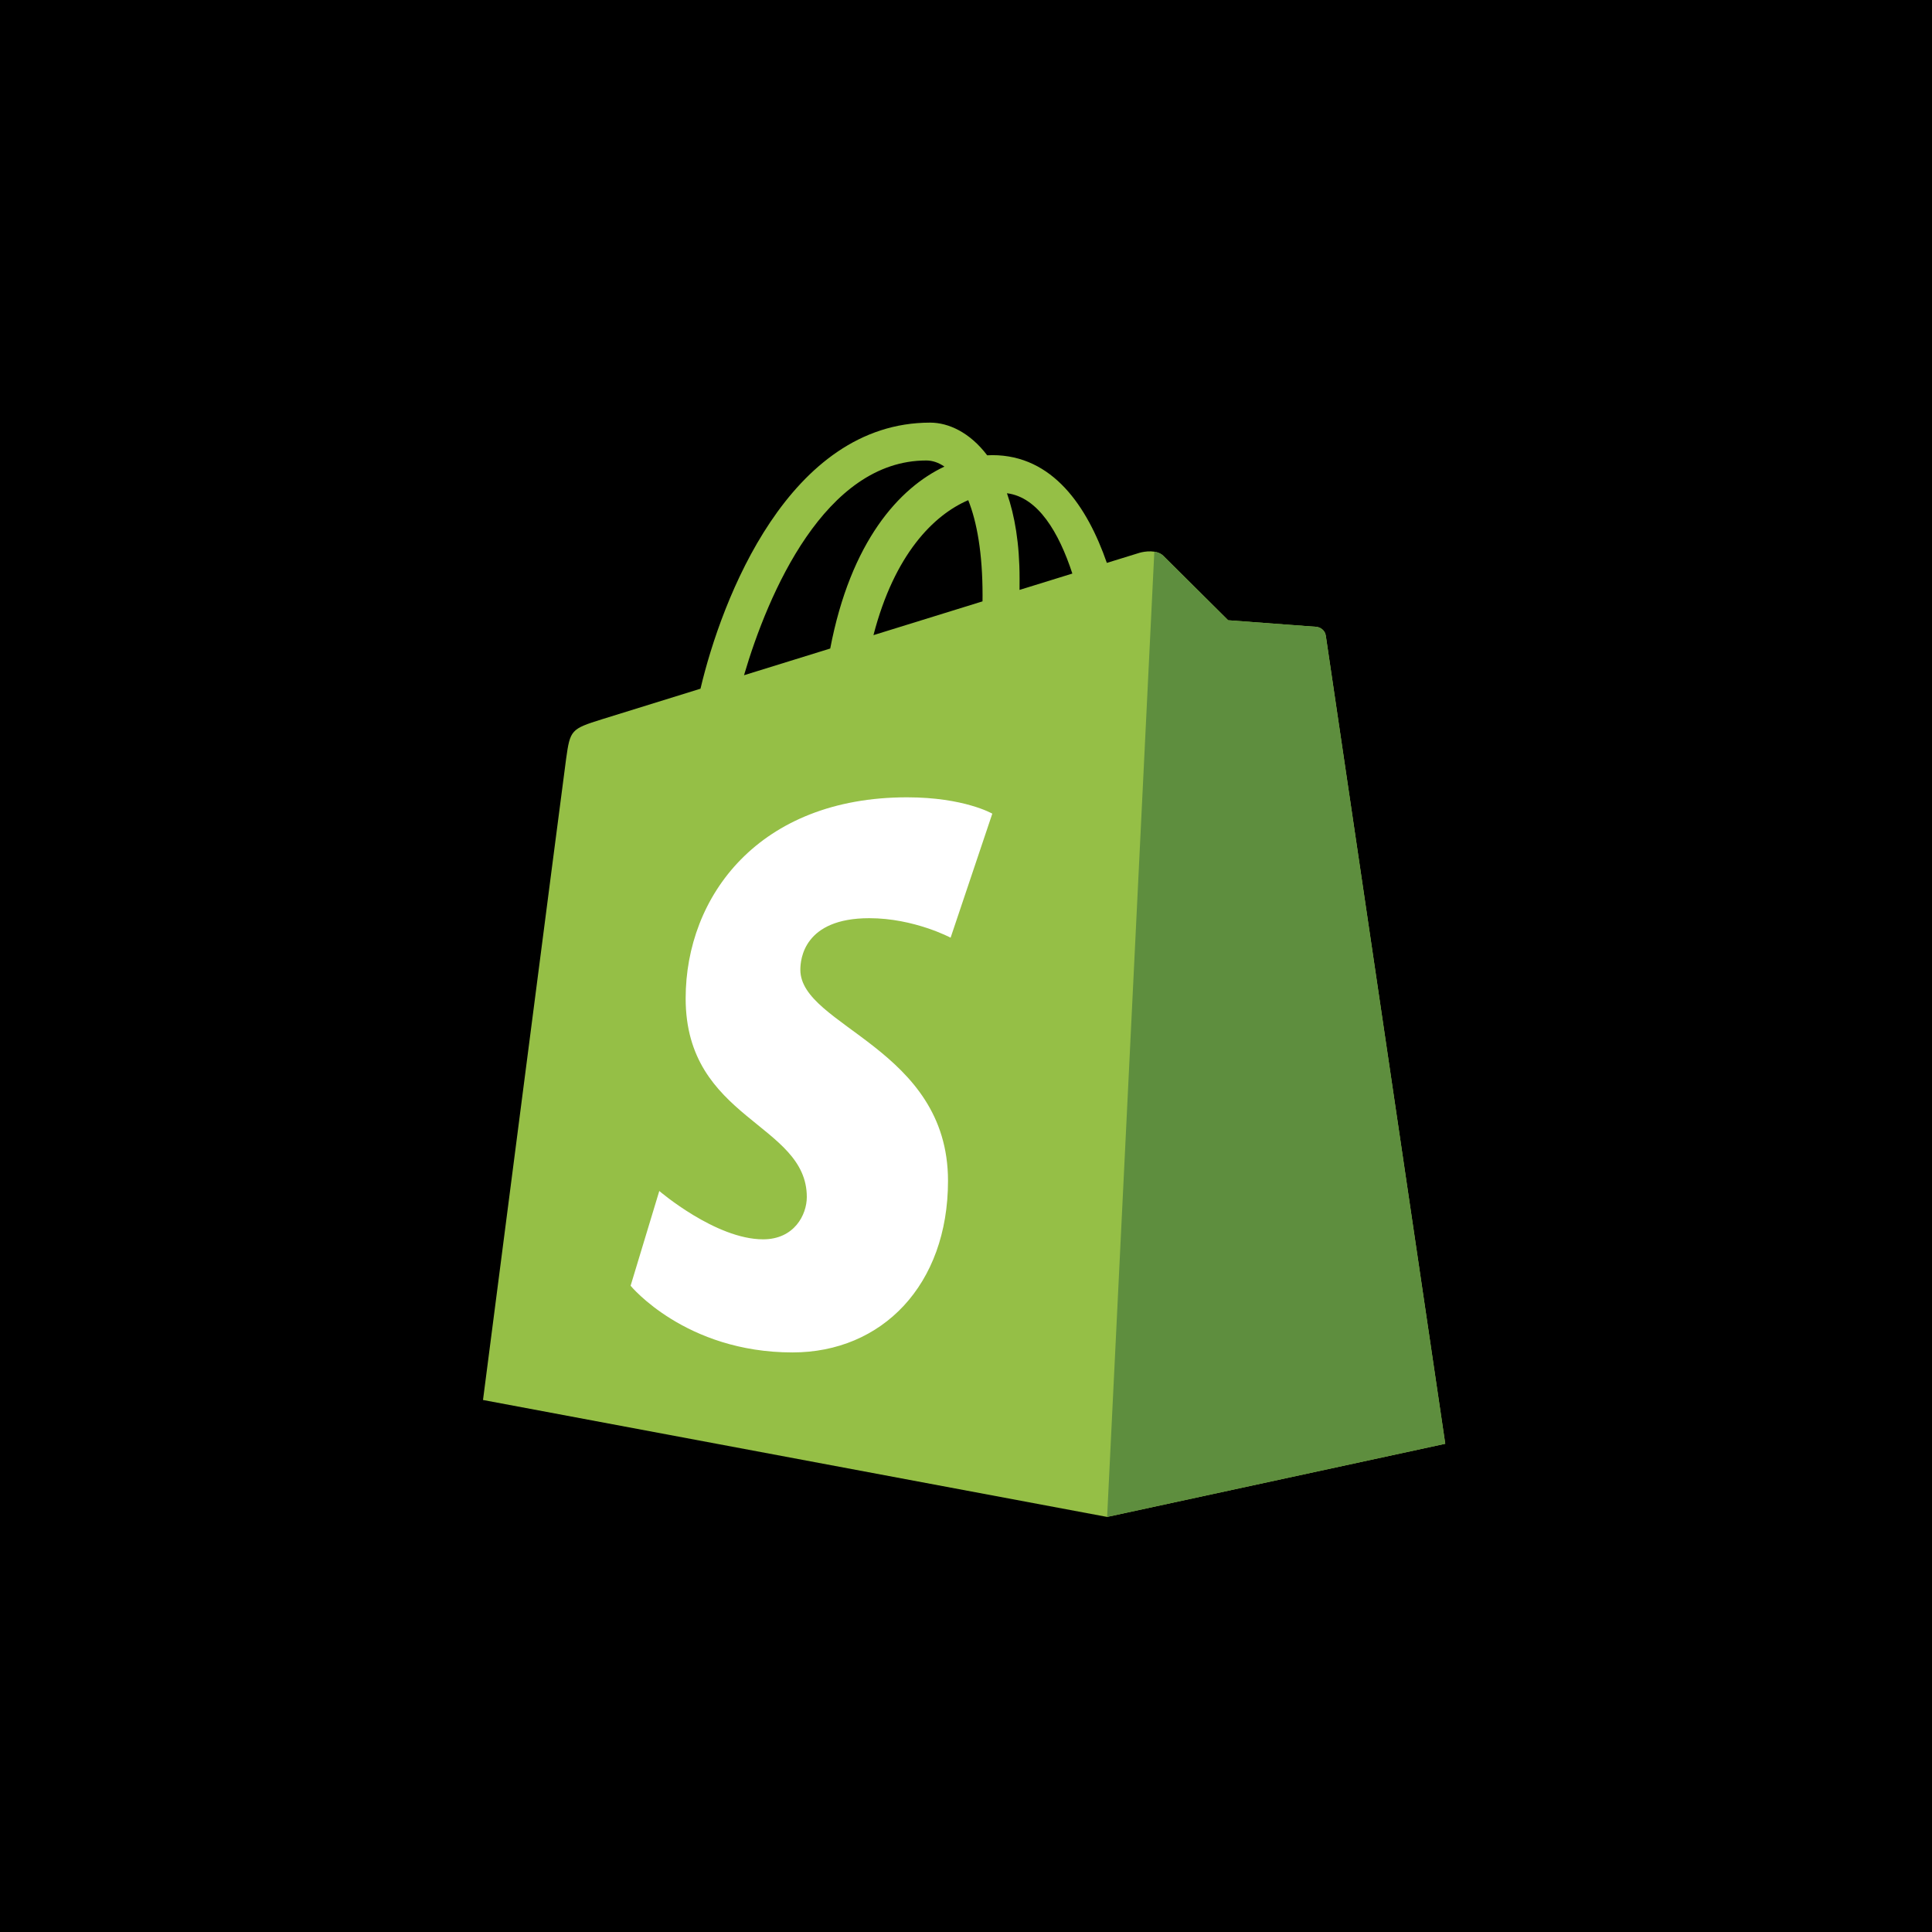
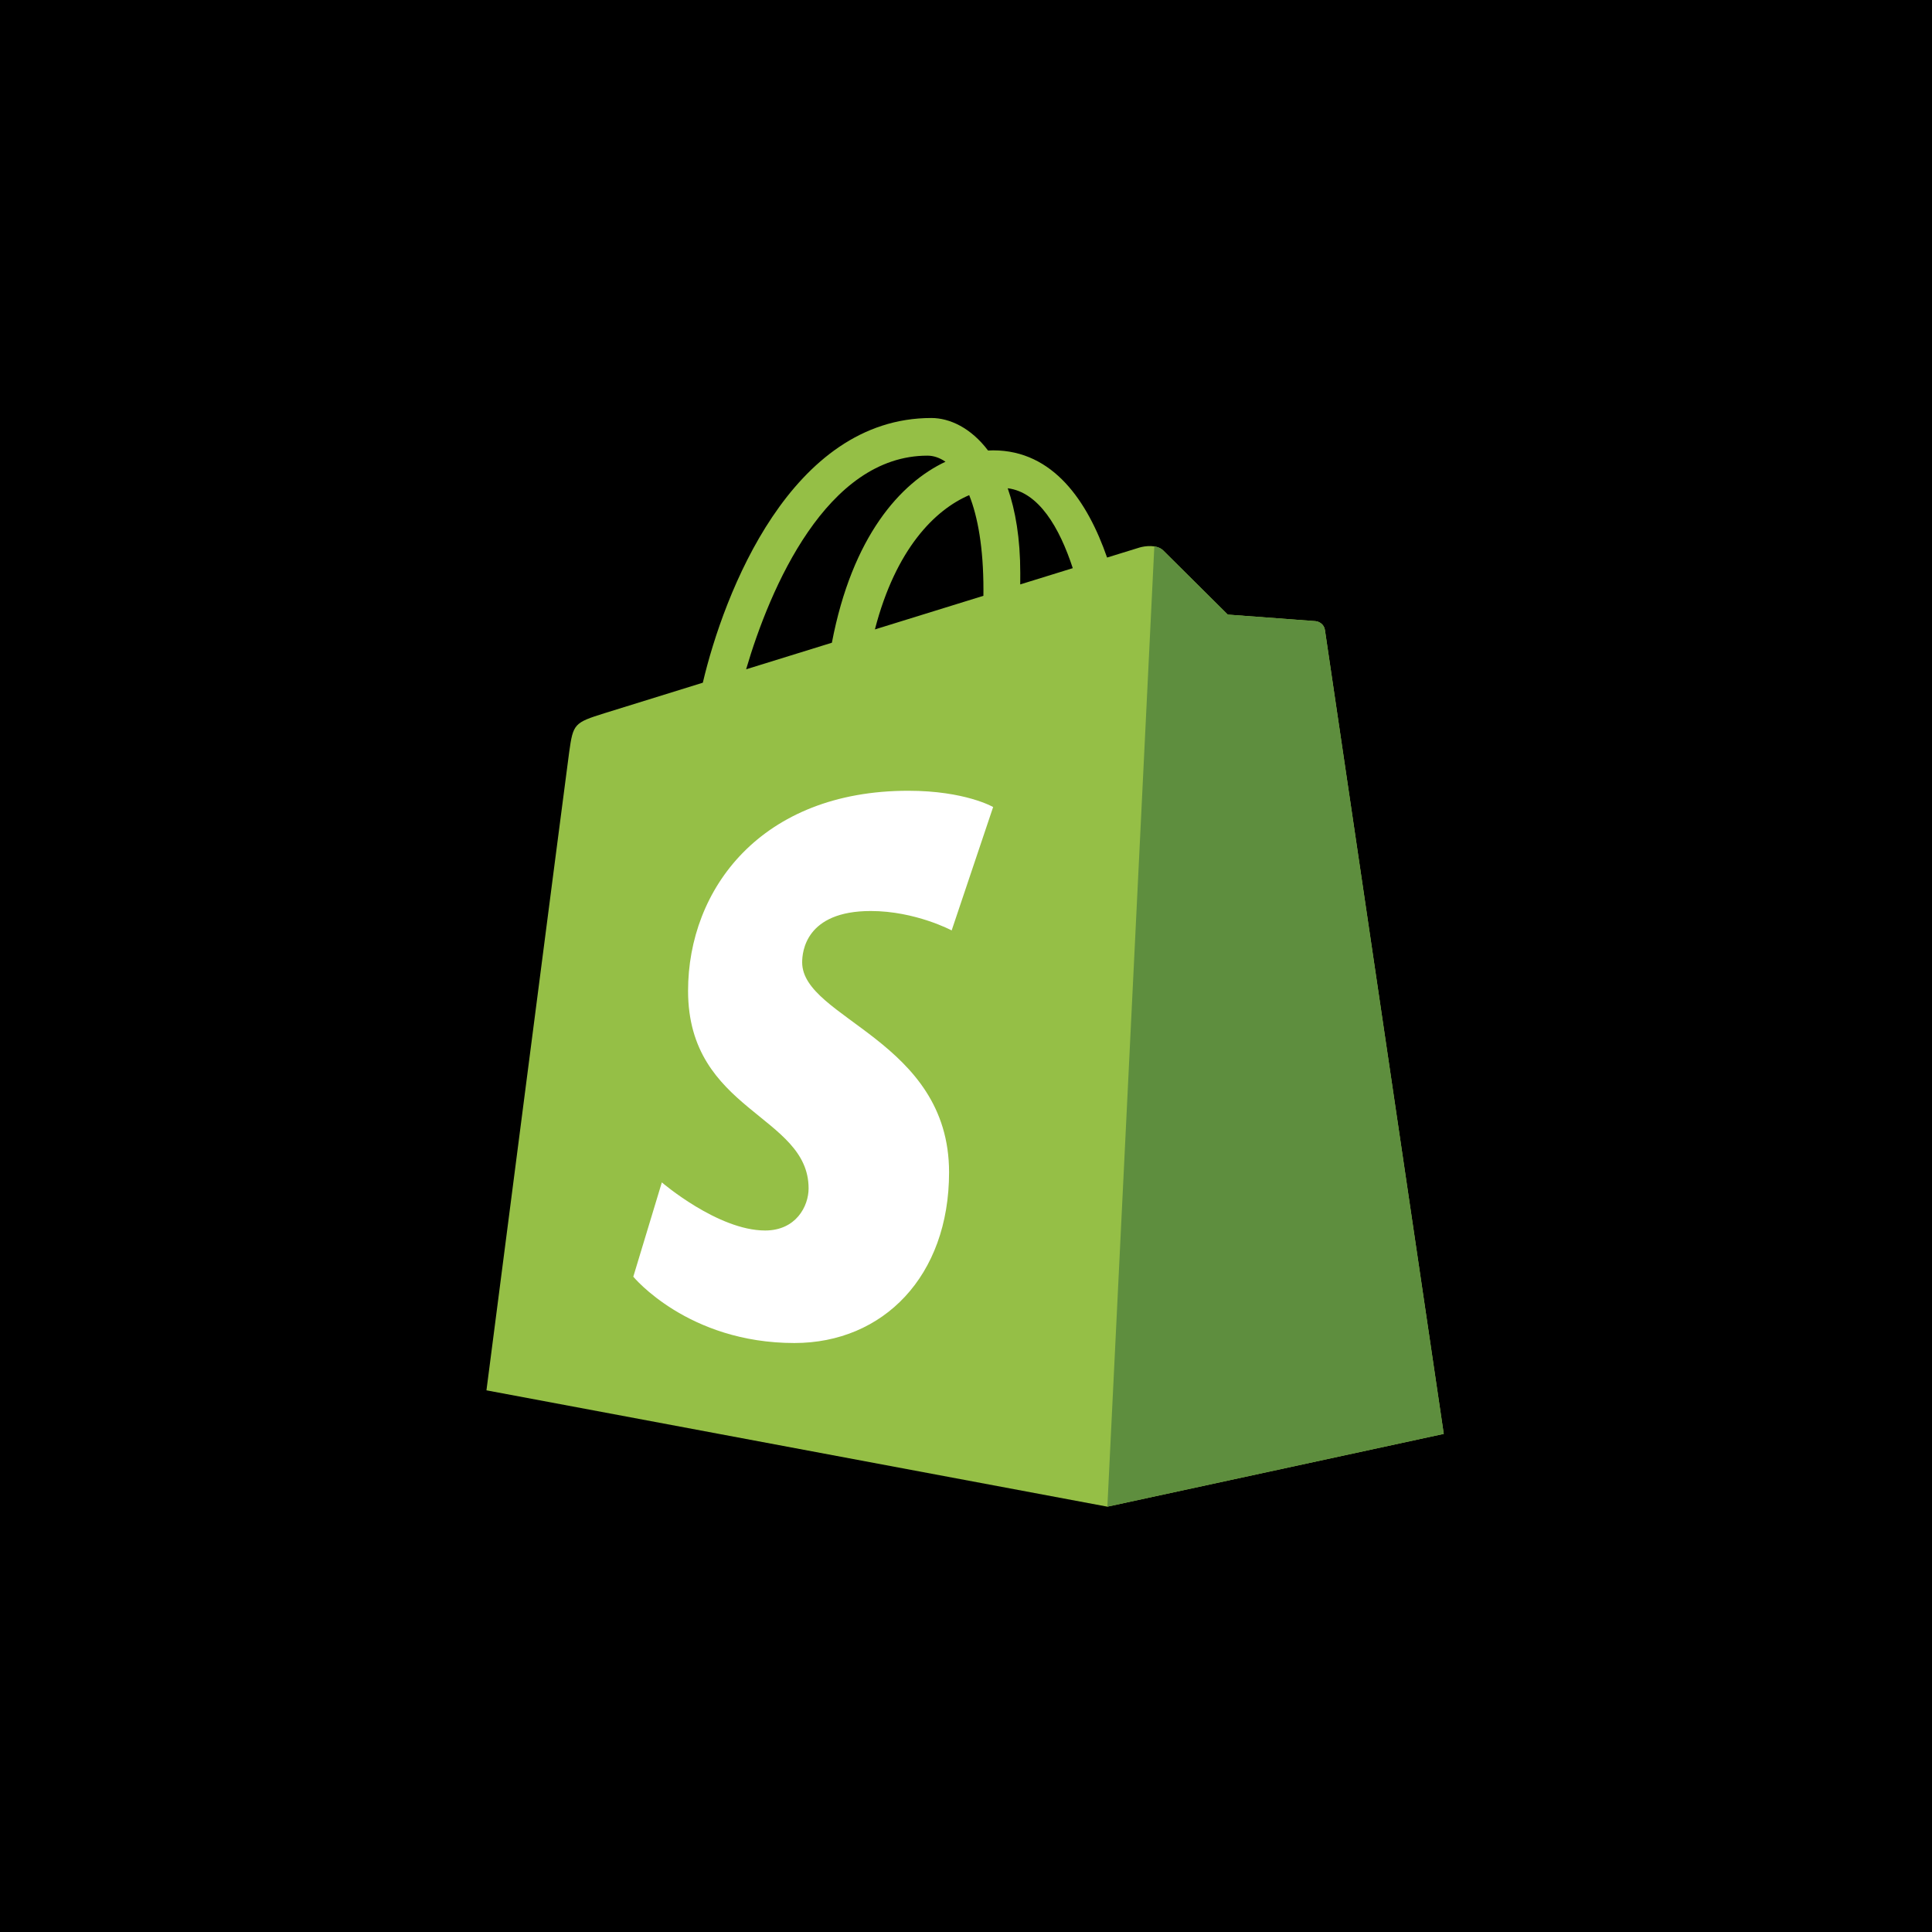
<svg xmlns="http://www.w3.org/2000/svg" width="256" height="256" viewBox="0 0 256 256" fill="none">
-   <rect width="256" height="256" fill="black" />
-   <path d="M175.676 84.232C175.576 83.503 174.937 83.1 174.41 83.055C173.883 83.012 162.738 82.186 162.738 82.186C162.738 82.186 154.998 74.501 154.149 73.651C153.299 72.801 151.639 73.059 150.994 73.249C150.899 73.277 149.303 73.769 146.663 74.587C144.077 67.146 139.514 60.309 131.486 60.309C131.264 60.309 131.036 60.318 130.808 60.331C128.525 57.312 125.697 56 123.254 56C104.554 56 95.62 79.377 92.819 91.257C85.552 93.509 80.39 95.109 79.731 95.317C75.674 96.589 75.546 96.717 75.014 100.539C74.613 103.432 64 185.506 64 185.506L146.697 201L191.505 191.307C191.505 191.307 175.775 84.961 175.676 84.232ZM142.092 76L135.094 78.166C135.097 77.673 135.099 77.188 135.099 76.657C135.099 72.033 134.458 68.31 133.428 65.358C137.564 65.877 140.319 70.584 142.092 76ZM128.297 66.275C129.447 69.157 130.194 73.292 130.194 78.873C130.194 79.158 130.192 79.419 130.189 79.683C125.639 81.093 120.694 82.623 115.738 84.159C118.52 73.419 123.736 68.232 128.297 66.275ZM122.741 61.016C123.548 61.016 124.361 61.29 125.139 61.825C119.146 64.646 112.722 71.749 110.009 85.933L98.586 89.471C101.763 78.652 109.309 61.016 122.741 61.016Z" fill="#95BF46" />
-   <path d="M174.41 83.055C173.883 83.011 162.739 82.186 162.739 82.186C162.739 82.186 154.998 74.501 154.149 73.651C153.831 73.334 153.402 73.172 152.954 73.102L146.701 200.999L191.505 191.307C191.505 191.307 175.775 84.961 175.676 84.232C175.576 83.503 174.938 83.1 174.41 83.055Z" fill="#5E8E3E" />
-   <path d="M131.486 107.814L125.961 124.249C125.961 124.249 121.12 121.665 115.187 121.665C106.488 121.665 106.05 127.124 106.05 128.5C106.05 136.006 125.616 138.882 125.616 156.464C125.616 170.297 116.843 179.204 105.013 179.204C90.817 179.204 83.558 170.369 83.558 170.369L87.359 157.811C87.359 157.811 94.821 164.217 101.118 164.217C105.232 164.217 106.906 160.978 106.906 158.611C106.906 148.82 90.853 148.383 90.853 132.294C90.853 118.753 100.573 105.649 120.192 105.649C127.752 105.649 131.486 107.814 131.486 107.814Z" fill="white" />
+   <g clip-path="url(#clip0_260_44)">
+     <rect width="256" height="256" fill="black" />
+     <g clip-path="url(#clip1_260_44)">
+       <path d="M175.559 83.474C175.459 82.749 174.824 82.347 174.299 82.303C173.775 82.26 162.688 81.438 162.688 81.438C162.688 81.438 154.987 73.793 154.142 72.947C153.296 72.101 151.645 72.358 151.004 72.547C150.909 72.575 149.321 73.065 146.694 73.878C144.122 66.476 139.582 59.674 131.596 59.674C131.376 59.674 131.149 59.683 130.922 59.696C128.65 56.692 125.837 55.387 123.406 55.387C104.802 55.387 95.914 78.644 93.127 90.462C85.898 92.703 80.763 94.295 80.107 94.501C76.071 95.767 75.944 95.894 75.414 99.696C75.015 102.575 64.457 184.226 64.457 184.226L146.729 199.641L191.306 189.997C191.306 189.997 175.657 84.199 175.559 83.474ZM142.147 75.284L135.186 77.439C135.188 76.948 135.191 76.466 135.191 75.938C135.191 71.337 134.552 67.633 133.528 64.697C137.643 65.214 140.383 69.896 142.147 75.284ZM128.423 65.609C129.567 68.476 130.311 72.59 130.311 78.142C130.311 78.426 130.308 78.686 130.306 78.948C125.779 80.351 120.859 81.873 115.929 83.401C118.697 72.716 123.886 67.556 128.423 65.609ZM122.896 60.377C123.698 60.377 124.507 60.65 125.282 61.182C119.319 63.988 112.928 71.054 110.229 85.165L98.865 88.685C102.026 77.922 109.533 60.377 122.896 60.377Z" fill="#95BF46" />
+       <path d="M174.3 82.303C173.776 82.26 162.688 81.438 162.688 81.438C162.688 81.438 154.988 73.793 154.143 72.947C153.826 72.632 153.4 72.471 152.954 72.401L146.733 199.64L191.307 189.997C191.307 189.997 175.658 84.199 175.56 83.474C175.46 82.749 174.825 82.347 174.3 82.303Z" fill="#5E8E3E" />
+       <path d="M131.597 106.934L126.1 123.285C126.1 123.285 121.284 120.714 115.381 120.714C106.727 120.714 106.291 126.145 106.291 127.514C106.291 134.981 125.757 137.843 125.757 155.334C125.757 169.096 117.029 177.957 105.26 177.957C91.137 177.957 83.915 169.168 83.915 169.168L87.697 156.674C87.697 156.674 95.12 163.047 101.385 163.047C105.478 163.047 107.143 159.825 107.143 157.47C107.143 147.729 91.173 147.294 91.173 131.288C91.173 117.817 100.842 104.78 120.361 104.78C127.881 104.78 131.597 106.934 131.597 106.934Z" fill="white" />
+     </g>
+   </g>
+   <defs>
+     <clipPath id="clip0_260_44">
+       <rect width="256" height="256" fill="white" />
+     </clipPath>
+     <clipPath id="clip1_260_44">
+       <rect width="127.136" height="145" fill="white" transform="translate(64.4326 55)" />
+     </clipPath>
+   </defs>
</svg>
